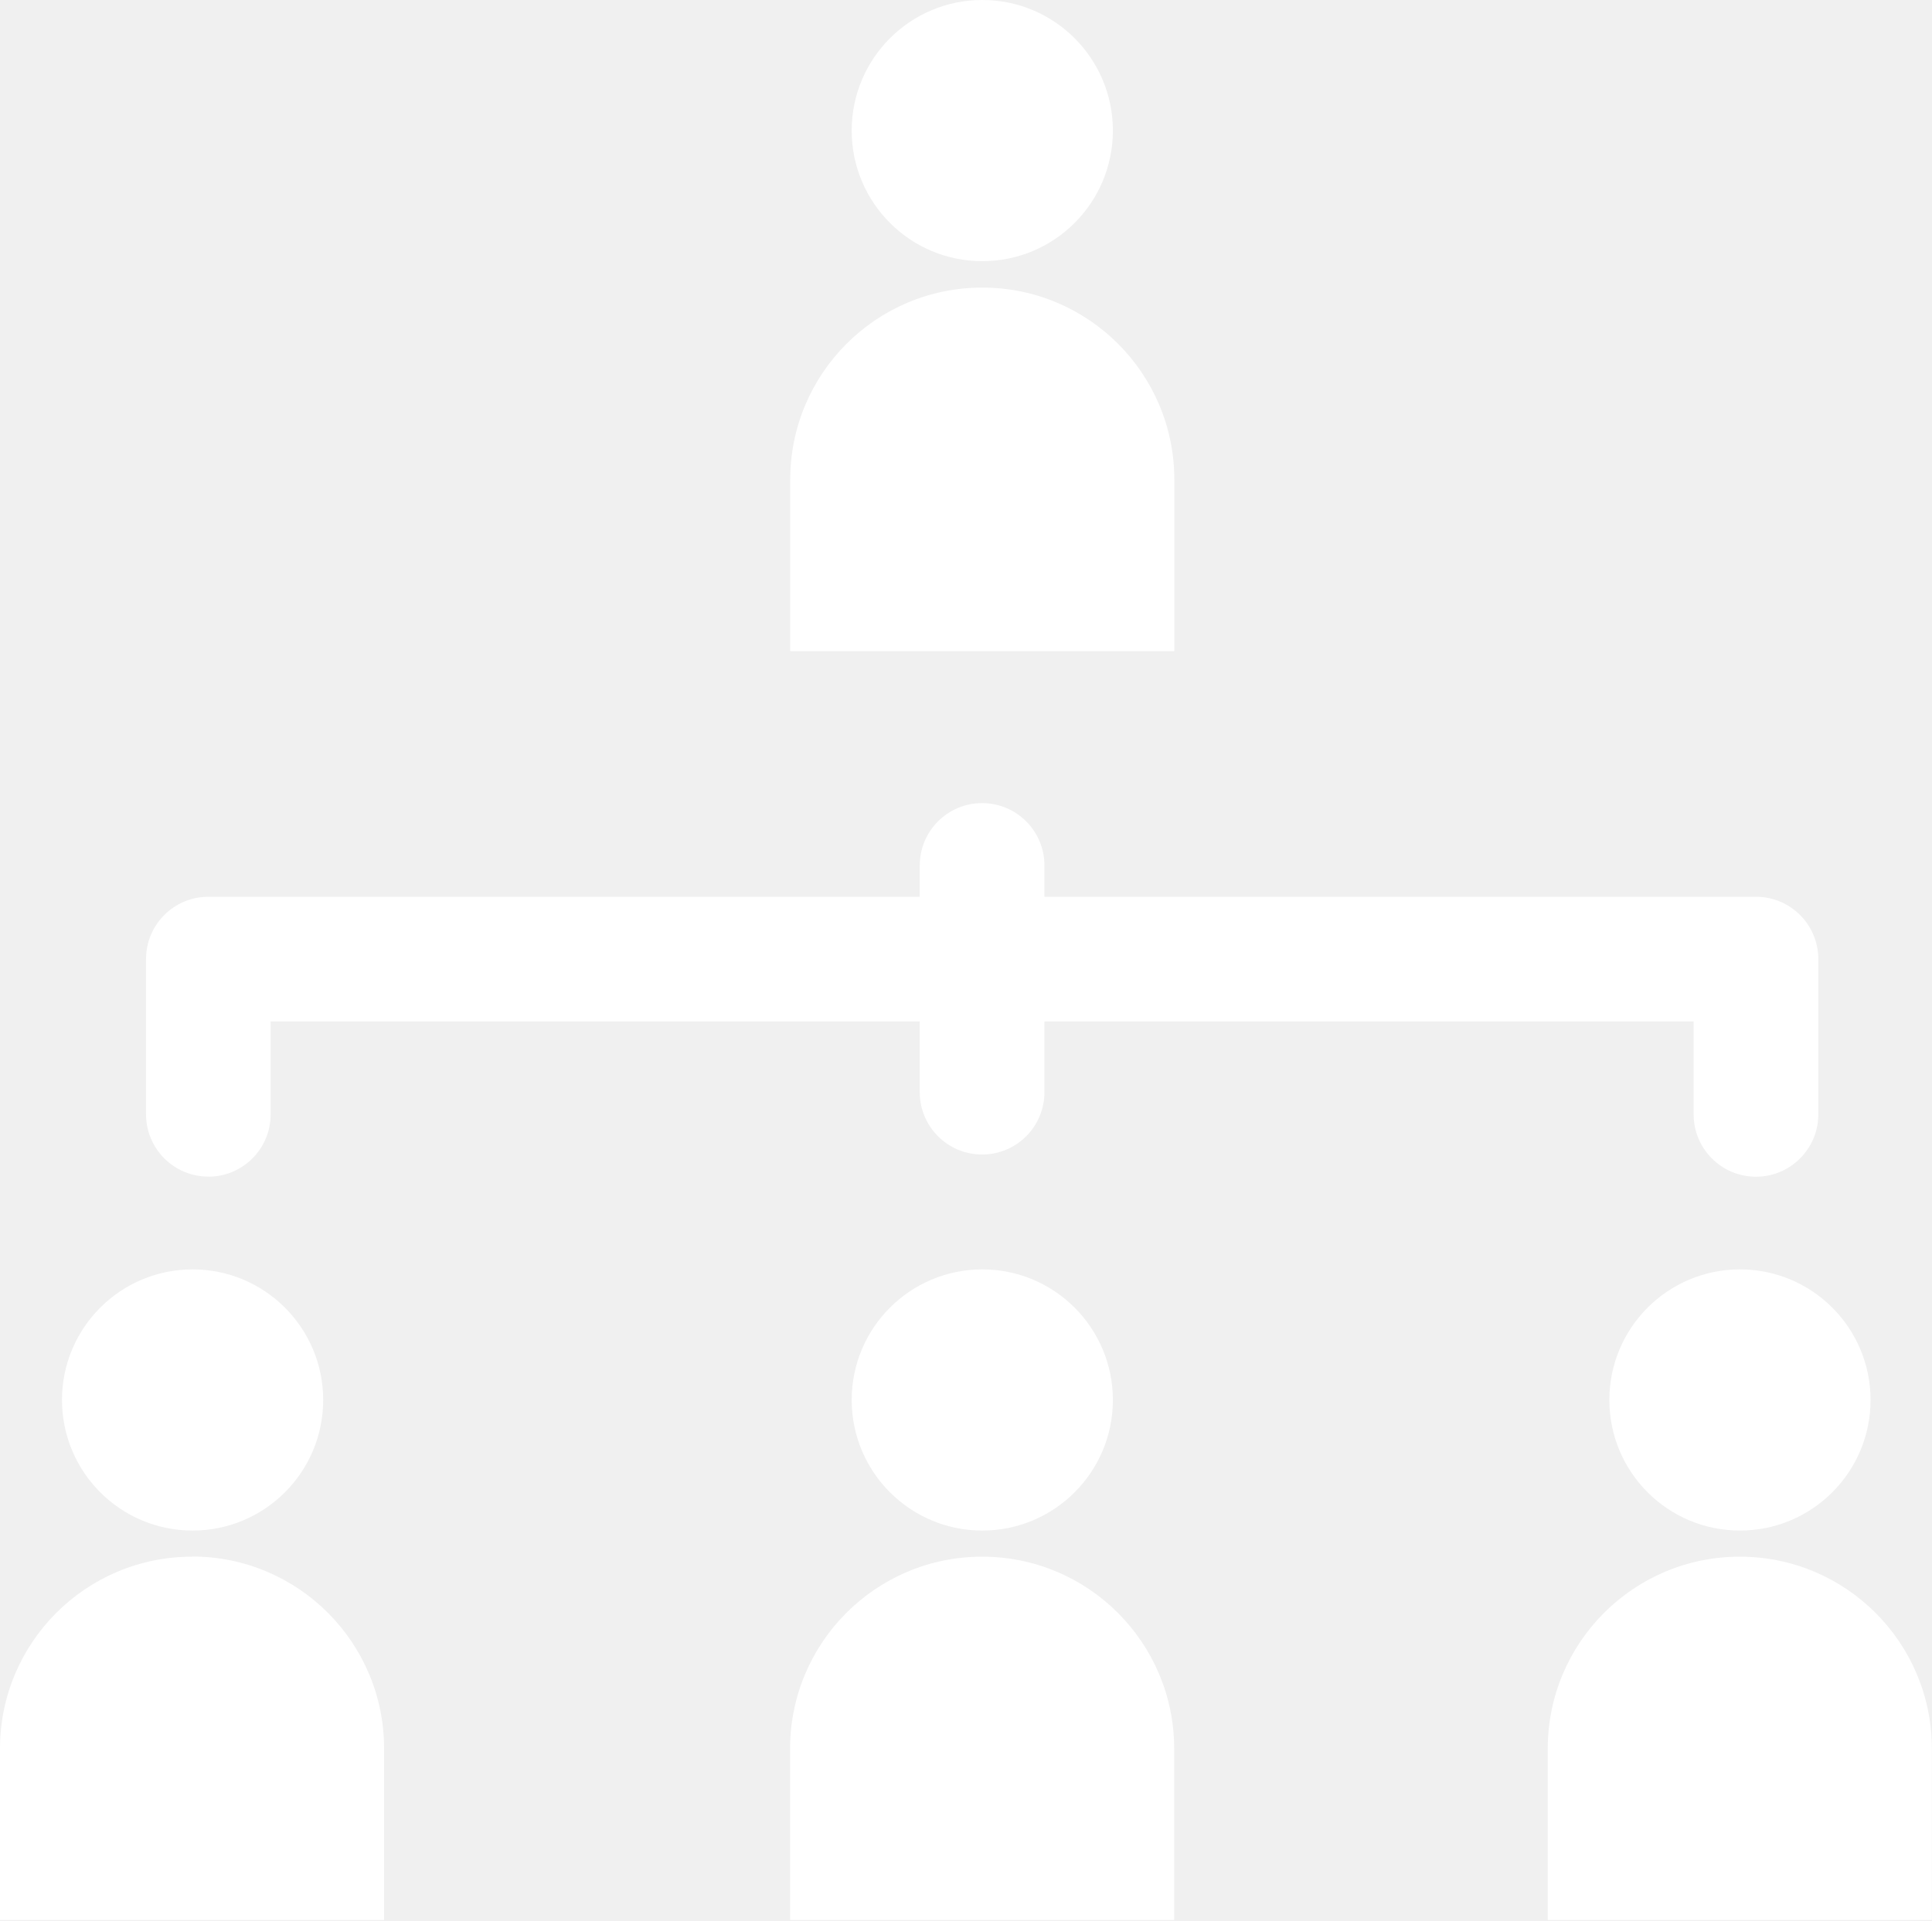
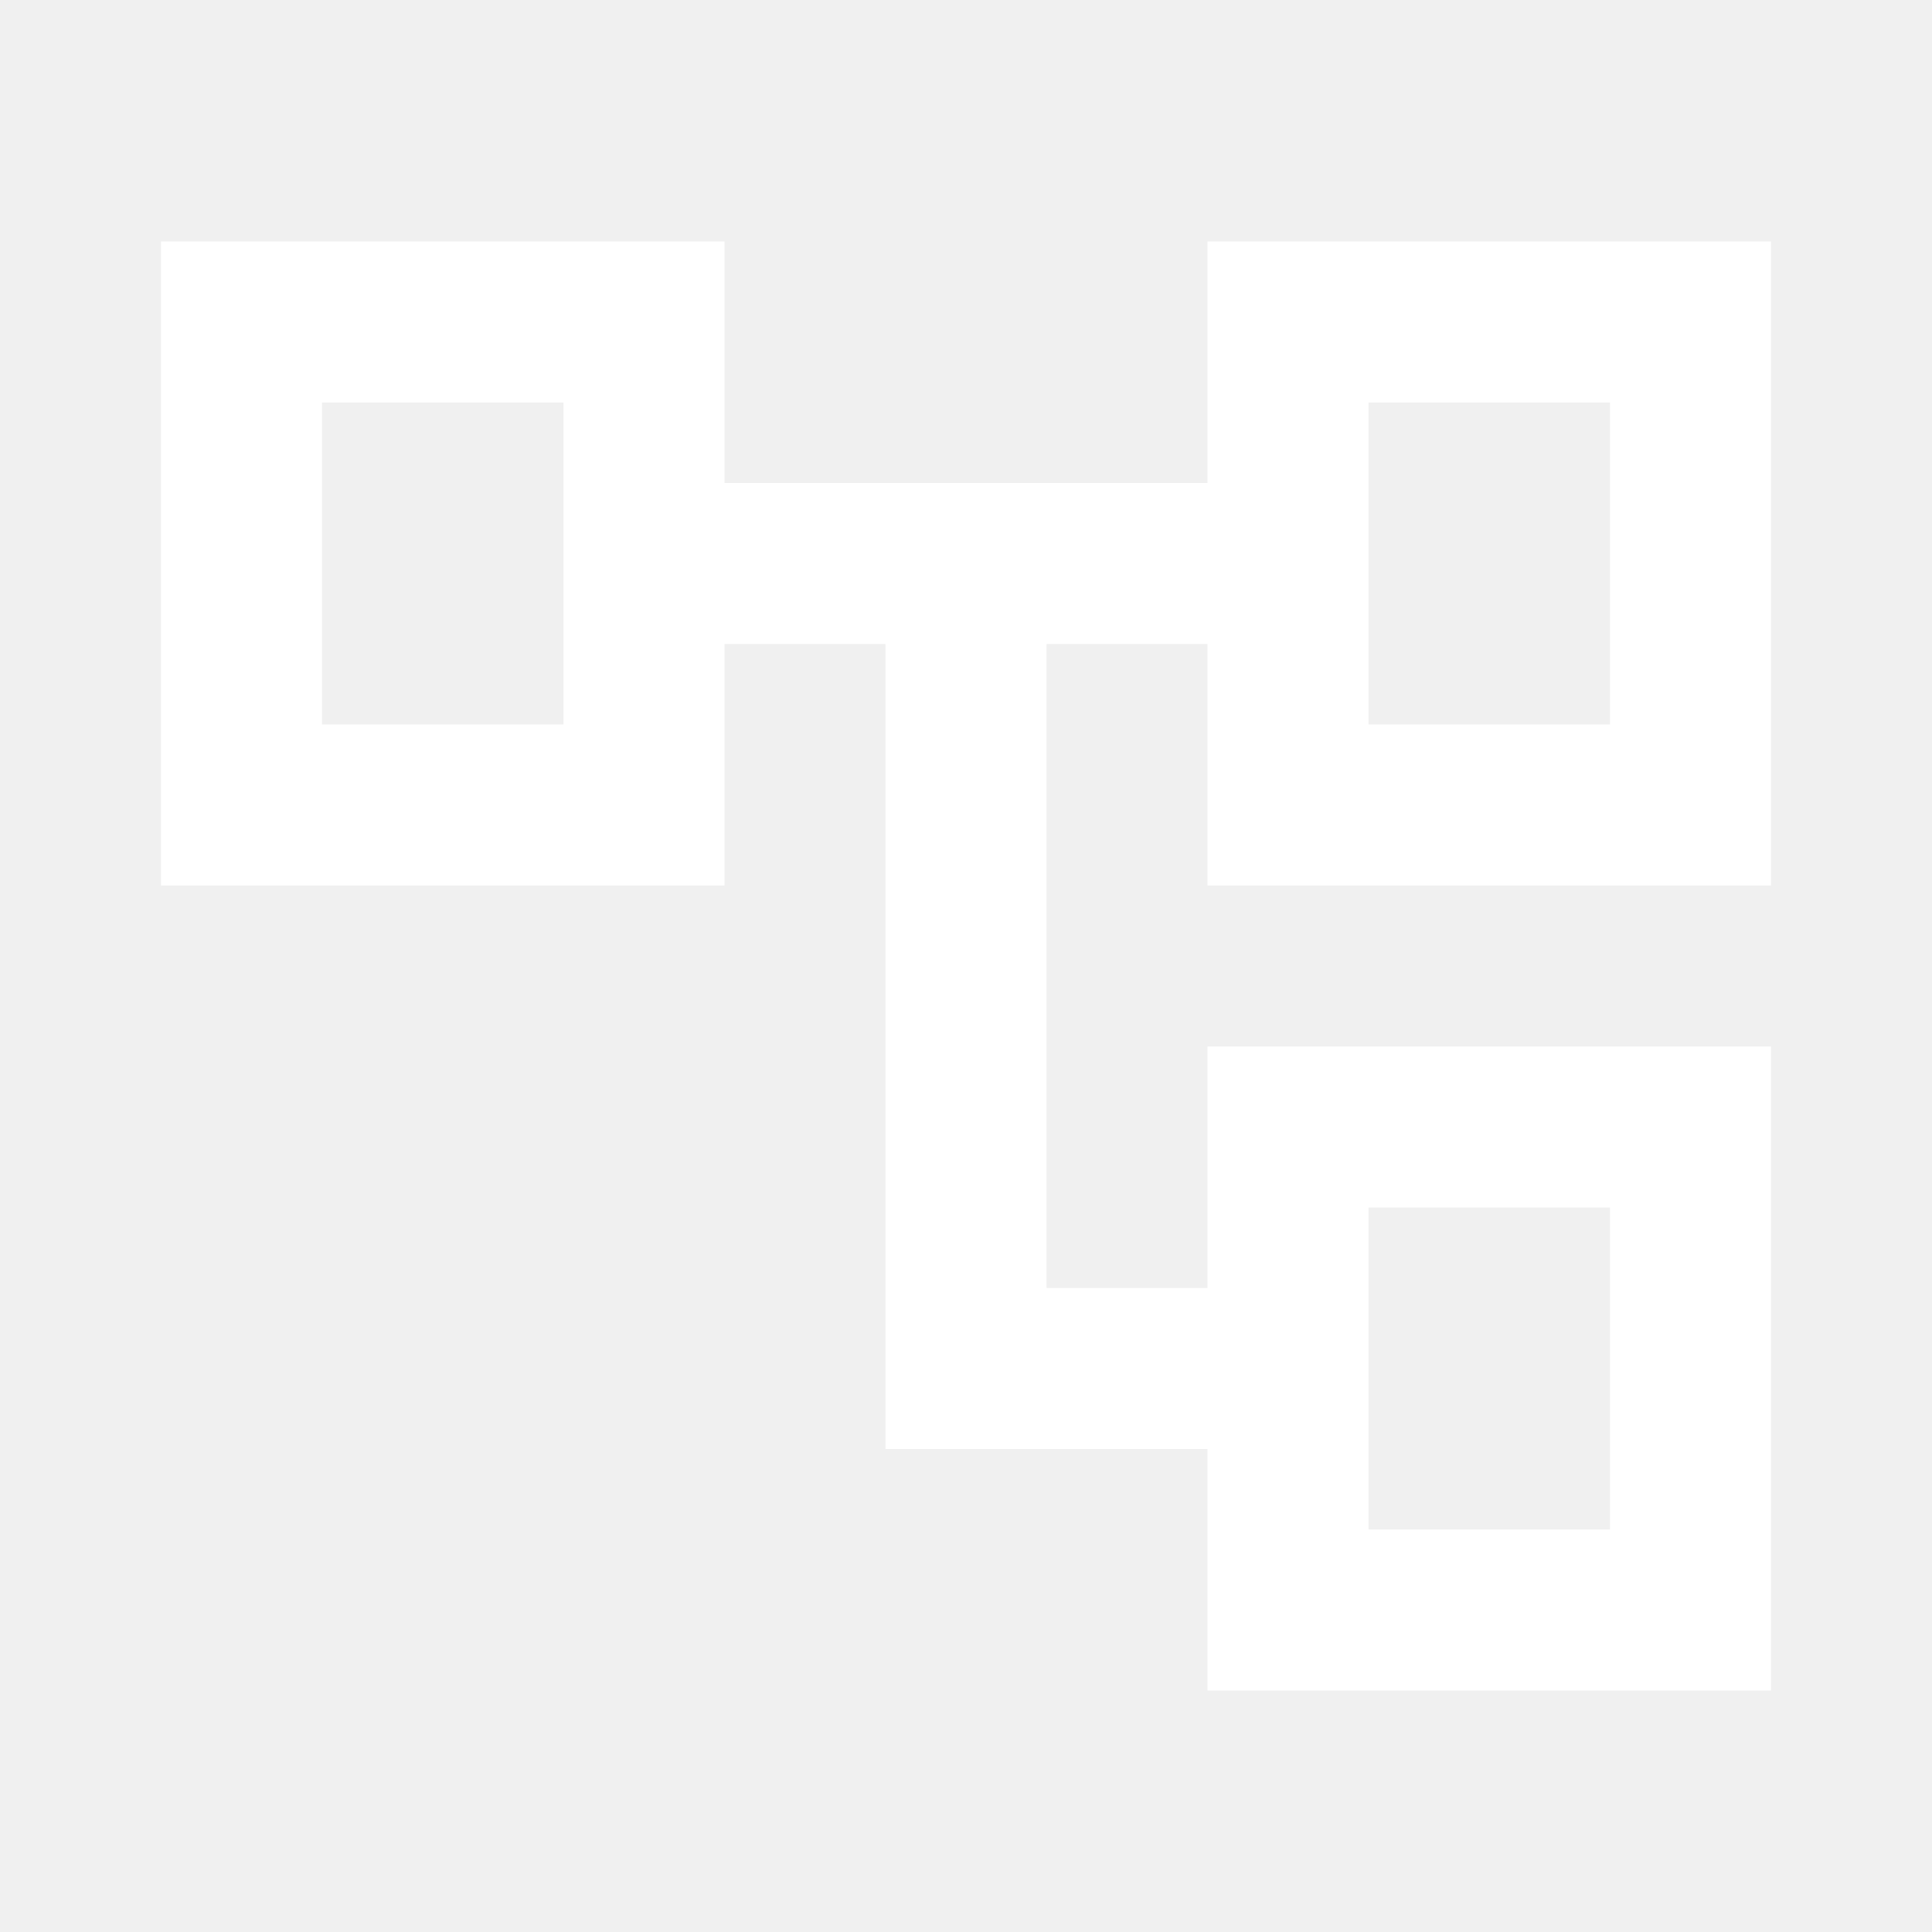
- <svg xmlns="http://www.w3.org/2000/svg" id="structure" width="25.15" height="25" viewBox="0 0 25.15 25">
-   <path id="Path_276" data-name="Path 276" d="M214.348,78.685a2.5,2.5,0,0,0-5,0v2.233h5Zm0,0" transform="translate(-199.061 -72.441)" fill="#fff" />
-   <path id="Path_277" data-name="Path 277" d="M229.04,1.7a1.7,1.7,0,1,0-1.7,1.7A1.7,1.7,0,0,0,229.04,1.7Zm0,0" transform="translate(-214.553)" fill="#fff" />
-   <path id="Path_278" data-name="Path 278" d="M211.845,412.57a2.5,2.5,0,0,0-2.5,2.5V417.3h5v-2.232A2.5,2.5,0,0,0,211.845,412.57Zm0,0" transform="translate(-199.06 -392.304)" fill="#fff" />
-   <path id="Path_279" data-name="Path 279" d="M229.04,338.085a1.7,1.7,0,1,0-1.7,1.7A1.7,1.7,0,0,0,229.04,338.085Zm0,0" transform="translate(-214.553 -319.859)" fill="#fff" />
-   <path id="Path_280" data-name="Path 280" d="M412.634,412.57a2.5,2.5,0,0,0-2.5,2.5V417.3h5v-2.232A2.5,2.5,0,0,0,412.634,412.57Zm0,0" transform="translate(-389.986 -392.304)" fill="#fff" />
-   <path id="Path_281" data-name="Path 281" d="M429.829,338.085a1.7,1.7,0,1,0-1.7,1.7A1.7,1.7,0,0,0,429.829,338.085Zm0,0" transform="translate(-405.479 -319.859)" fill="#fff" />
-   <path id="Path_282" data-name="Path 282" d="M2.5,412.57a2.5,2.5,0,0,0-2.5,2.5V417.3H5v-2.232a2.5,2.5,0,0,0-2.5-2.5Zm0,0" transform="translate(0 -392.304)" fill="#fff" />
-   <path id="Path_283" data-name="Path 283" d="M19.7,338.085a1.7,1.7,0,1,0-1.7,1.7A1.7,1.7,0,0,0,19.7,338.085Zm0,0" transform="translate(-15.493 -319.859)" fill="#fff" />
-   <path id="Path_284" data-name="Path 284" d="M39.506,217.733a.811.811,0,0,0,.811-.811v-1.21h8.45v.921a.811.811,0,1,0,1.623,0v-.921h8.451v1.21a.811.811,0,0,0,1.623,0V214.9a.811.811,0,0,0-.811-.811H50.39v-.408a.811.811,0,1,0-1.623,0v.408H39.506a.811.811,0,0,0-.811.811v2.021a.811.811,0,0,0,.811.811Zm0,0" transform="translate(-36.794 -202.414)" fill="#fff" />
+ <svg xmlns="http://www.w3.org/2000/svg" enable-background="new 0 0 24 24" height="36px" viewBox="0 0 24 24" width="36px" fill="#FFFFFF">
+   <rect fill="none" height="24" width="24" />
+   <path d="M22,11V3h-7v3H9V3H2v8h7V8h2v10h4v3h7v-8h-7v3h-2V8h2v3H22z M7,9H4V5h3V9z M17,15h3v4h-3V15z M17,5h3v4h-3V5z" />
</svg>
